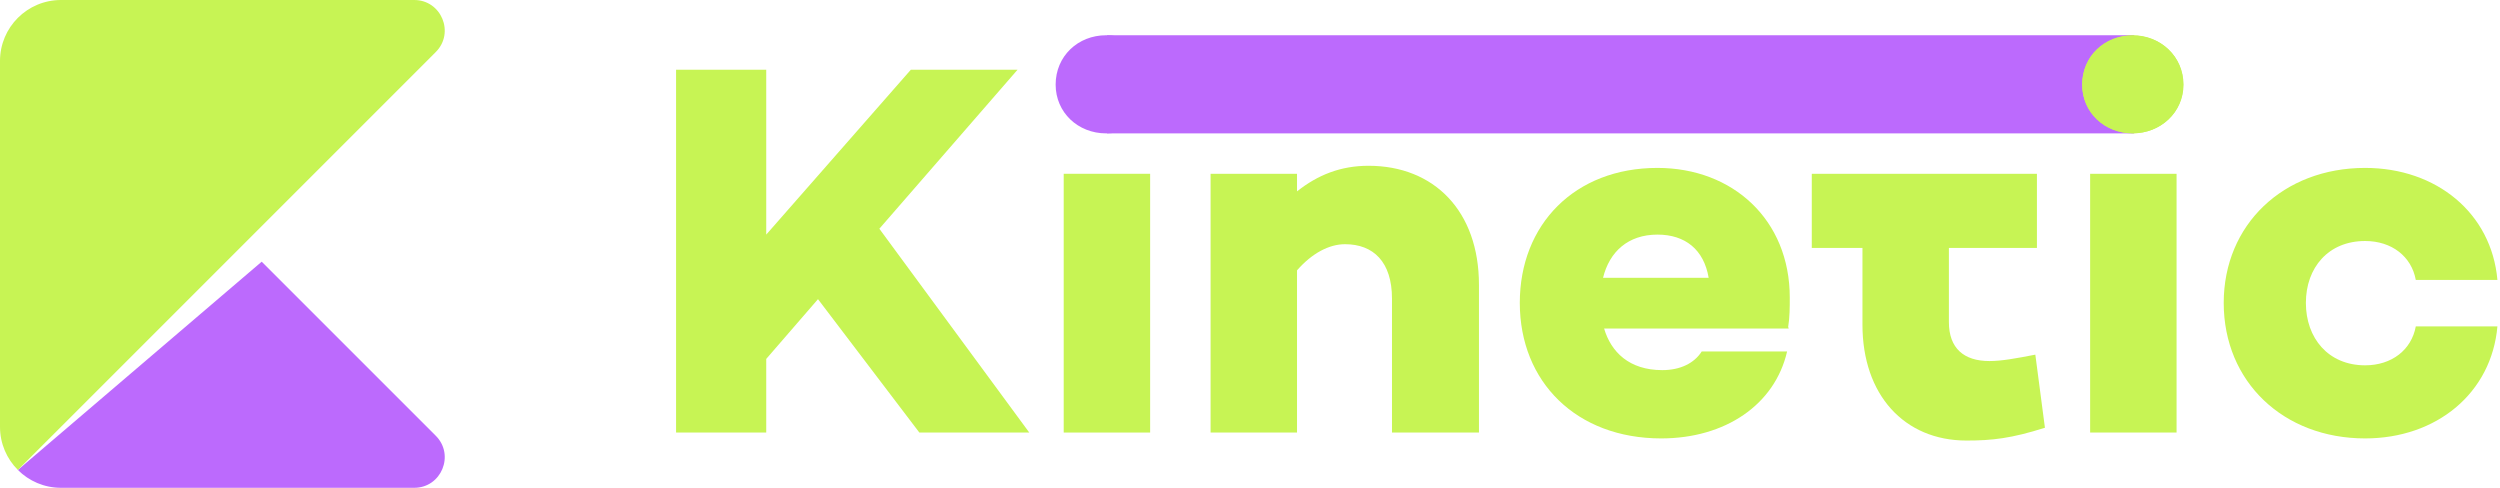
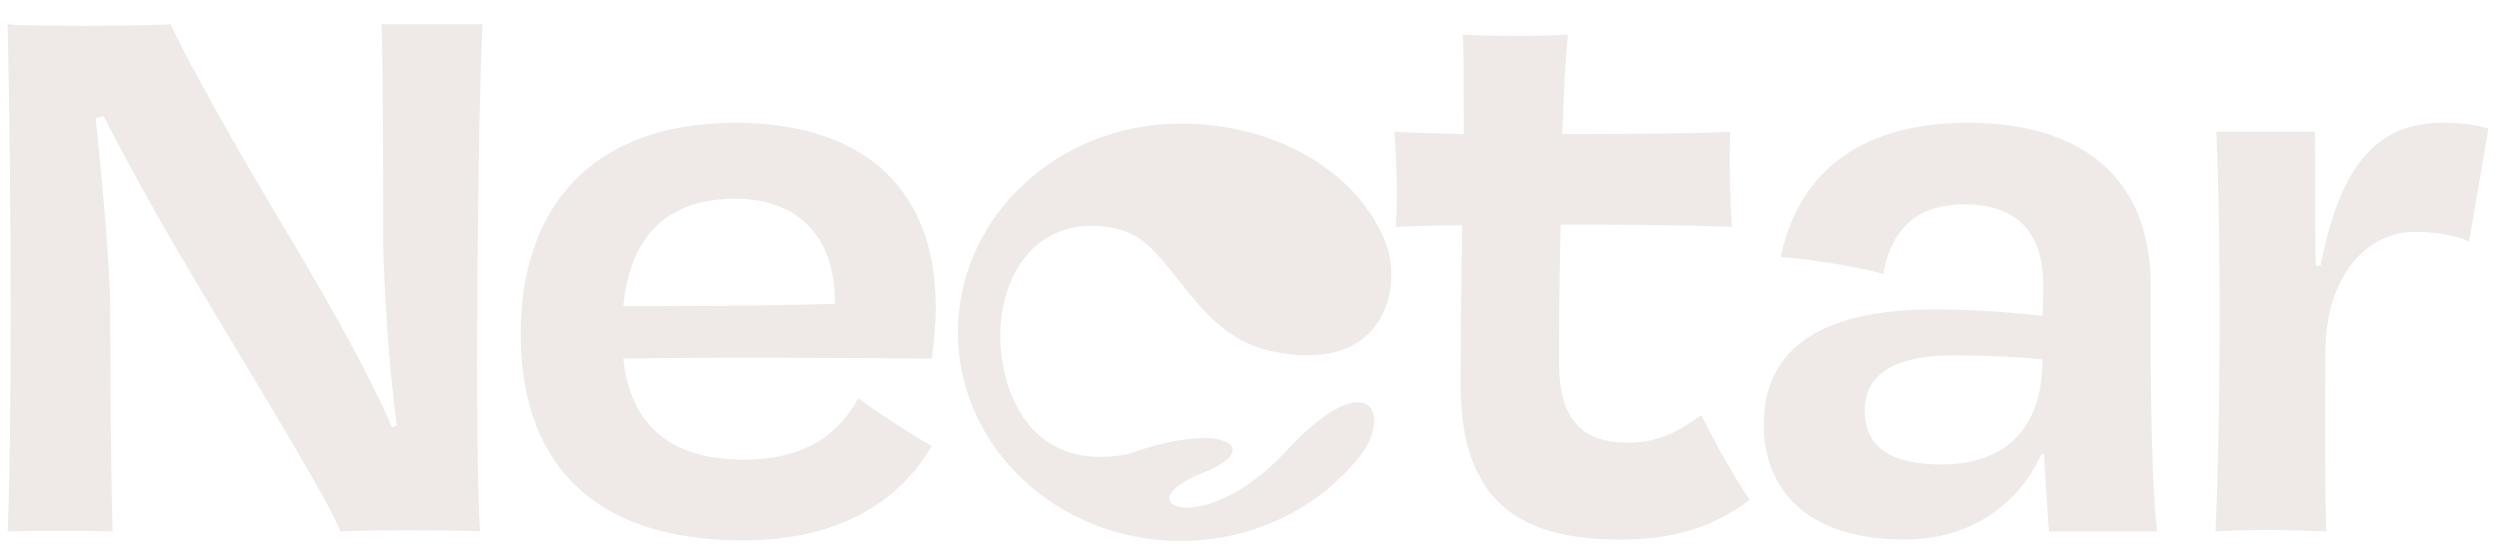
- <svg xmlns="http://www.w3.org/2000/svg" width="328" height="64" viewBox="0 0 328 64" fill="none">
-   <path fill-rule="evenodd" clip-rule="evenodd" d="M2.344 61.657L34.334 34.334L57.172 57.171C59.692 59.691 57.907 64 54.343 64L8 64C5.791 64 3.791 63.104 2.344 61.657Z" fill="#BC6AFD" />
-   <path d="M7.999 0C3.581 0.001 0 3.582 0 8V56C0 58.209 0.895 60.209 2.343 61.657L57.172 6.828C59.691 4.309 57.908 0.002 54.346 7.85711e-07L7.999 0Z" fill="#C7F454" />
-   <path d="M145.25 4.625H280V17.5H145.25V4.625Z" fill="#BC6AFD" />
-   <path d="M100.53 47.09L107.32 39.25L120.62 56.75H135.04L115.37 30.01L133.5 9.15H119.5L100.53 30.78V9.15H88.7V56.75H100.53V47.09Z" fill="#C7F454" />
-   <path d="M150.898 56.75V22.8H139.558V56.75H150.898Z" fill="#C7F454" />
-   <path d="M179.549 21.75C175.909 21.75 172.899 22.94 170.169 25.11V22.8H158.829V56.75H170.169V35.47C172.129 33.23 174.369 32.04 176.469 32.04C180.179 32.04 182.629 34.35 182.629 39.18V56.75H194.039V37.36C194.039 27.7 188.159 21.75 179.549 21.75Z" fill="#C7F454" />
-   <path d="M234.818 39.04C234.818 28.82 227.328 22.03 217.458 22.03C206.608 22.03 199.398 29.45 199.398 39.74C199.398 50.1 206.818 57.52 217.948 57.52C226.348 57.52 232.858 53.11 234.468 46.11H223.268C222.288 47.65 220.468 48.56 218.088 48.56C213.748 48.56 211.368 46.18 210.458 43.1H234.678L234.608 42.89C234.818 41.63 234.818 40.3 234.818 39.04ZM217.458 30.78C221.098 30.78 223.548 32.74 224.178 36.45H210.318C211.158 33.02 213.608 30.78 217.458 30.78Z" fill="#C7F454" />
-   <path d="M268.295 56.12L267.035 46.53C264.515 47.02 262.625 47.37 261.015 47.37C257.655 47.37 255.695 45.69 255.695 42.26V32.53H267.245V22.8H255.695H244.355H237.705V32.53H244.355V42.61C244.355 51.78 249.815 57.8 258.005 57.8C261.365 57.8 263.885 57.52 268.295 56.12Z" fill="#C7F454" />
-   <path d="M279.826 17.48C283.466 17.48 286.476 14.75 286.476 11.11C286.476 7.4 283.466 4.67 279.826 4.67C276.116 4.67 273.176 7.4 273.176 11.11C273.176 14.75 276.116 17.48 279.826 17.48ZM285.566 56.75V22.8H274.226V56.75H285.566Z" fill="#C7F454" />
-   <path d="M310.302 47.93C305.472 47.93 302.532 44.36 302.532 39.74C302.532 35.12 305.472 31.62 310.302 31.62C313.802 31.62 316.392 33.65 316.952 36.73H327.662C326.892 27.98 319.682 22.03 310.302 22.03C299.592 22.03 291.752 29.45 291.752 39.74C291.752 50.1 299.592 57.52 310.302 57.52C319.682 57.52 326.892 51.57 327.662 42.82H316.952C316.392 45.9 313.802 47.93 310.302 47.93Z" fill="#C7F454" />
-   <path d="M151.75 11.098C151.75 14.756 148.751 17.5 145.125 17.5C141.429 17.5 138.5 14.756 138.5 11.098C138.5 7.369 141.429 4.625 145.125 4.625C148.751 4.625 151.75 7.369 151.75 11.098Z" fill="#BC6AFD" />
-   <path d="M286.438 11.098C286.438 14.756 283.439 17.5 279.813 17.5C276.116 17.5 273.188 14.756 273.188 11.098C273.188 7.369 276.116 4.625 279.813 4.625C283.439 4.625 286.438 7.369 286.438 11.098Z" fill="#C7F454" />
+ <svg xmlns="http://www.w3.org/2000/svg" width="246" height="54" fill="none" viewBox="0 0 246 54">
+   <path fill="#EFEAE7" d="M37.547 2.388c.159 4.848.159 15.338.159 21.617.079 3.655.476 11.762 1.35 17.881l-.476.16c-2.305-5.325-5.802-11.524-10.093-18.757-5.405-8.98-10.412-17.96-11.683-20.901-1.59.159-14.067.238-16.054 0 .397 17.723.397 41.644 0 49.91 1.59-.08 8.742-.08 10.332 0-.16-5.405-.239-15.26-.239-21.935 0-4.212-.794-12.637-1.43-18.756l.794-.16c2.146 4.213 5.166 9.697 8.425 15.18 6.358 10.73 13.749 22.65 14.861 25.67 2.703-.158 11.445-.158 13.75 0-.557-7.311-.239-41.088.238-49.91h-9.934ZM72.376 19.554c6.199 0 9.854 3.815 9.775 10.332-7.073.238-15.339.238-20.822.238.715-7.152 4.53-10.57 11.047-10.57Zm19.312 24.32c-1.749-.954-5.802-3.577-7.232-4.69-1.67 3.02-4.61 6.04-11.286 6.04-7.152 0-11.126-3.338-11.841-9.934 8.265-.159 21.696-.08 30.359 0 .238-1.669.397-3.656.397-5.007 0-12.477-7.947-18.2-19.71-18.2-14.305 0-21.14 8.504-21.14 20.743 0 12.08 6.438 20.346 21.856 20.346 9.696 0 15.497-3.974 18.597-9.299ZM154.287 3.42c-3.656.16-6.358.16-10.332 0 .08 2.782.08 6.12.08 9.776-3.179-.08-5.643-.159-6.835-.238.238 2.94.318 6.437.159 9.378 1.112-.08 3.497-.16 6.517-.16-.08 5.802-.159 11.525-.159 15.498 0 10.252 4.291 15.418 15.577 15.418 4.768 0 8.821-.874 12.875-3.894-1.51-2.225-3.497-5.802-4.769-8.345-2.146 1.51-4.053 2.702-7.232 2.702-4.53 0-6.755-2.304-6.755-7.868 0-2.463 0-7.788.159-13.59 7.073 0 14.305.08 16.848.239-.159-2.861-.318-6.358-.159-9.378-2.464.159-9.457.238-16.53.238.158-4.132.317-7.709.556-9.775ZM191.041 45.701c-4.927 0-7.55-1.669-7.55-5.325 0-2.94 2.067-5.404 8.663-5.404 2.623 0 5.722.08 8.822.398 0 6.914-3.736 10.331-9.935 10.331Zm21.22 6.596c-.715-5.96-.636-19.947-.636-24.24 0-10.33-6.517-15.973-17.961-15.973-11.365 0-16.849 5.563-18.438 13.192 3.338.318 6.676.795 10.093 1.67.715-4.133 3.1-6.836 7.948-6.836 5.642 0 7.788 3.18 7.788 8.027 0 .716 0 1.749-.079 2.94-3.418-.397-7.153-.635-10.571-.635-12.08 0-16.848 4.45-16.848 11.365 0 6.199 4.053 11.285 13.908 11.285 5.325 0 10.649-2.463 13.431-8.424h.238c.08 1.828.239 3.974.477 7.63h10.65ZM244.866 12.64c-1.43-.398-2.781-.556-4.53-.556-6.596 0-10.093 4.37-12 14.067h-.477c-.08-5.802 0-10.57-.08-13.193h-9.695c.556 12.557.318 31.154-.08 39.34 3.497-.239 7.55-.16 10.888 0-.159-7.074-.079-13.273-.079-17.485 0-7.868 4.212-12 8.821-12 1.828 0 3.974.318 5.325.953l1.907-11.126ZM136.579 24.558c1.286 4.602-.901 12.262-11.464 9.998-4.877-1.045-7.258-4.7-10.006-8.06-1.795-2.196-3.126-3.754-6.216-4.177-7.205-.987-10.81 5.222-10.438 11.629.268 4.612 2.854 12.582 12.554 10.734 9.507-3.43 13.485-.53 7.349 1.848-7.939 3.079 0 6.72 8.223-2.17 7.534-8.146 10.314-4.308 7.663-.05-3.95 5.385-10.571 8.917-18.072 8.917-12.102 0-21.912-9.192-21.912-20.531 0-11.34 9.81-20.532 21.912-20.532 9.95 0 18.072 5.27 20.407 12.394Z" />
</svg>
